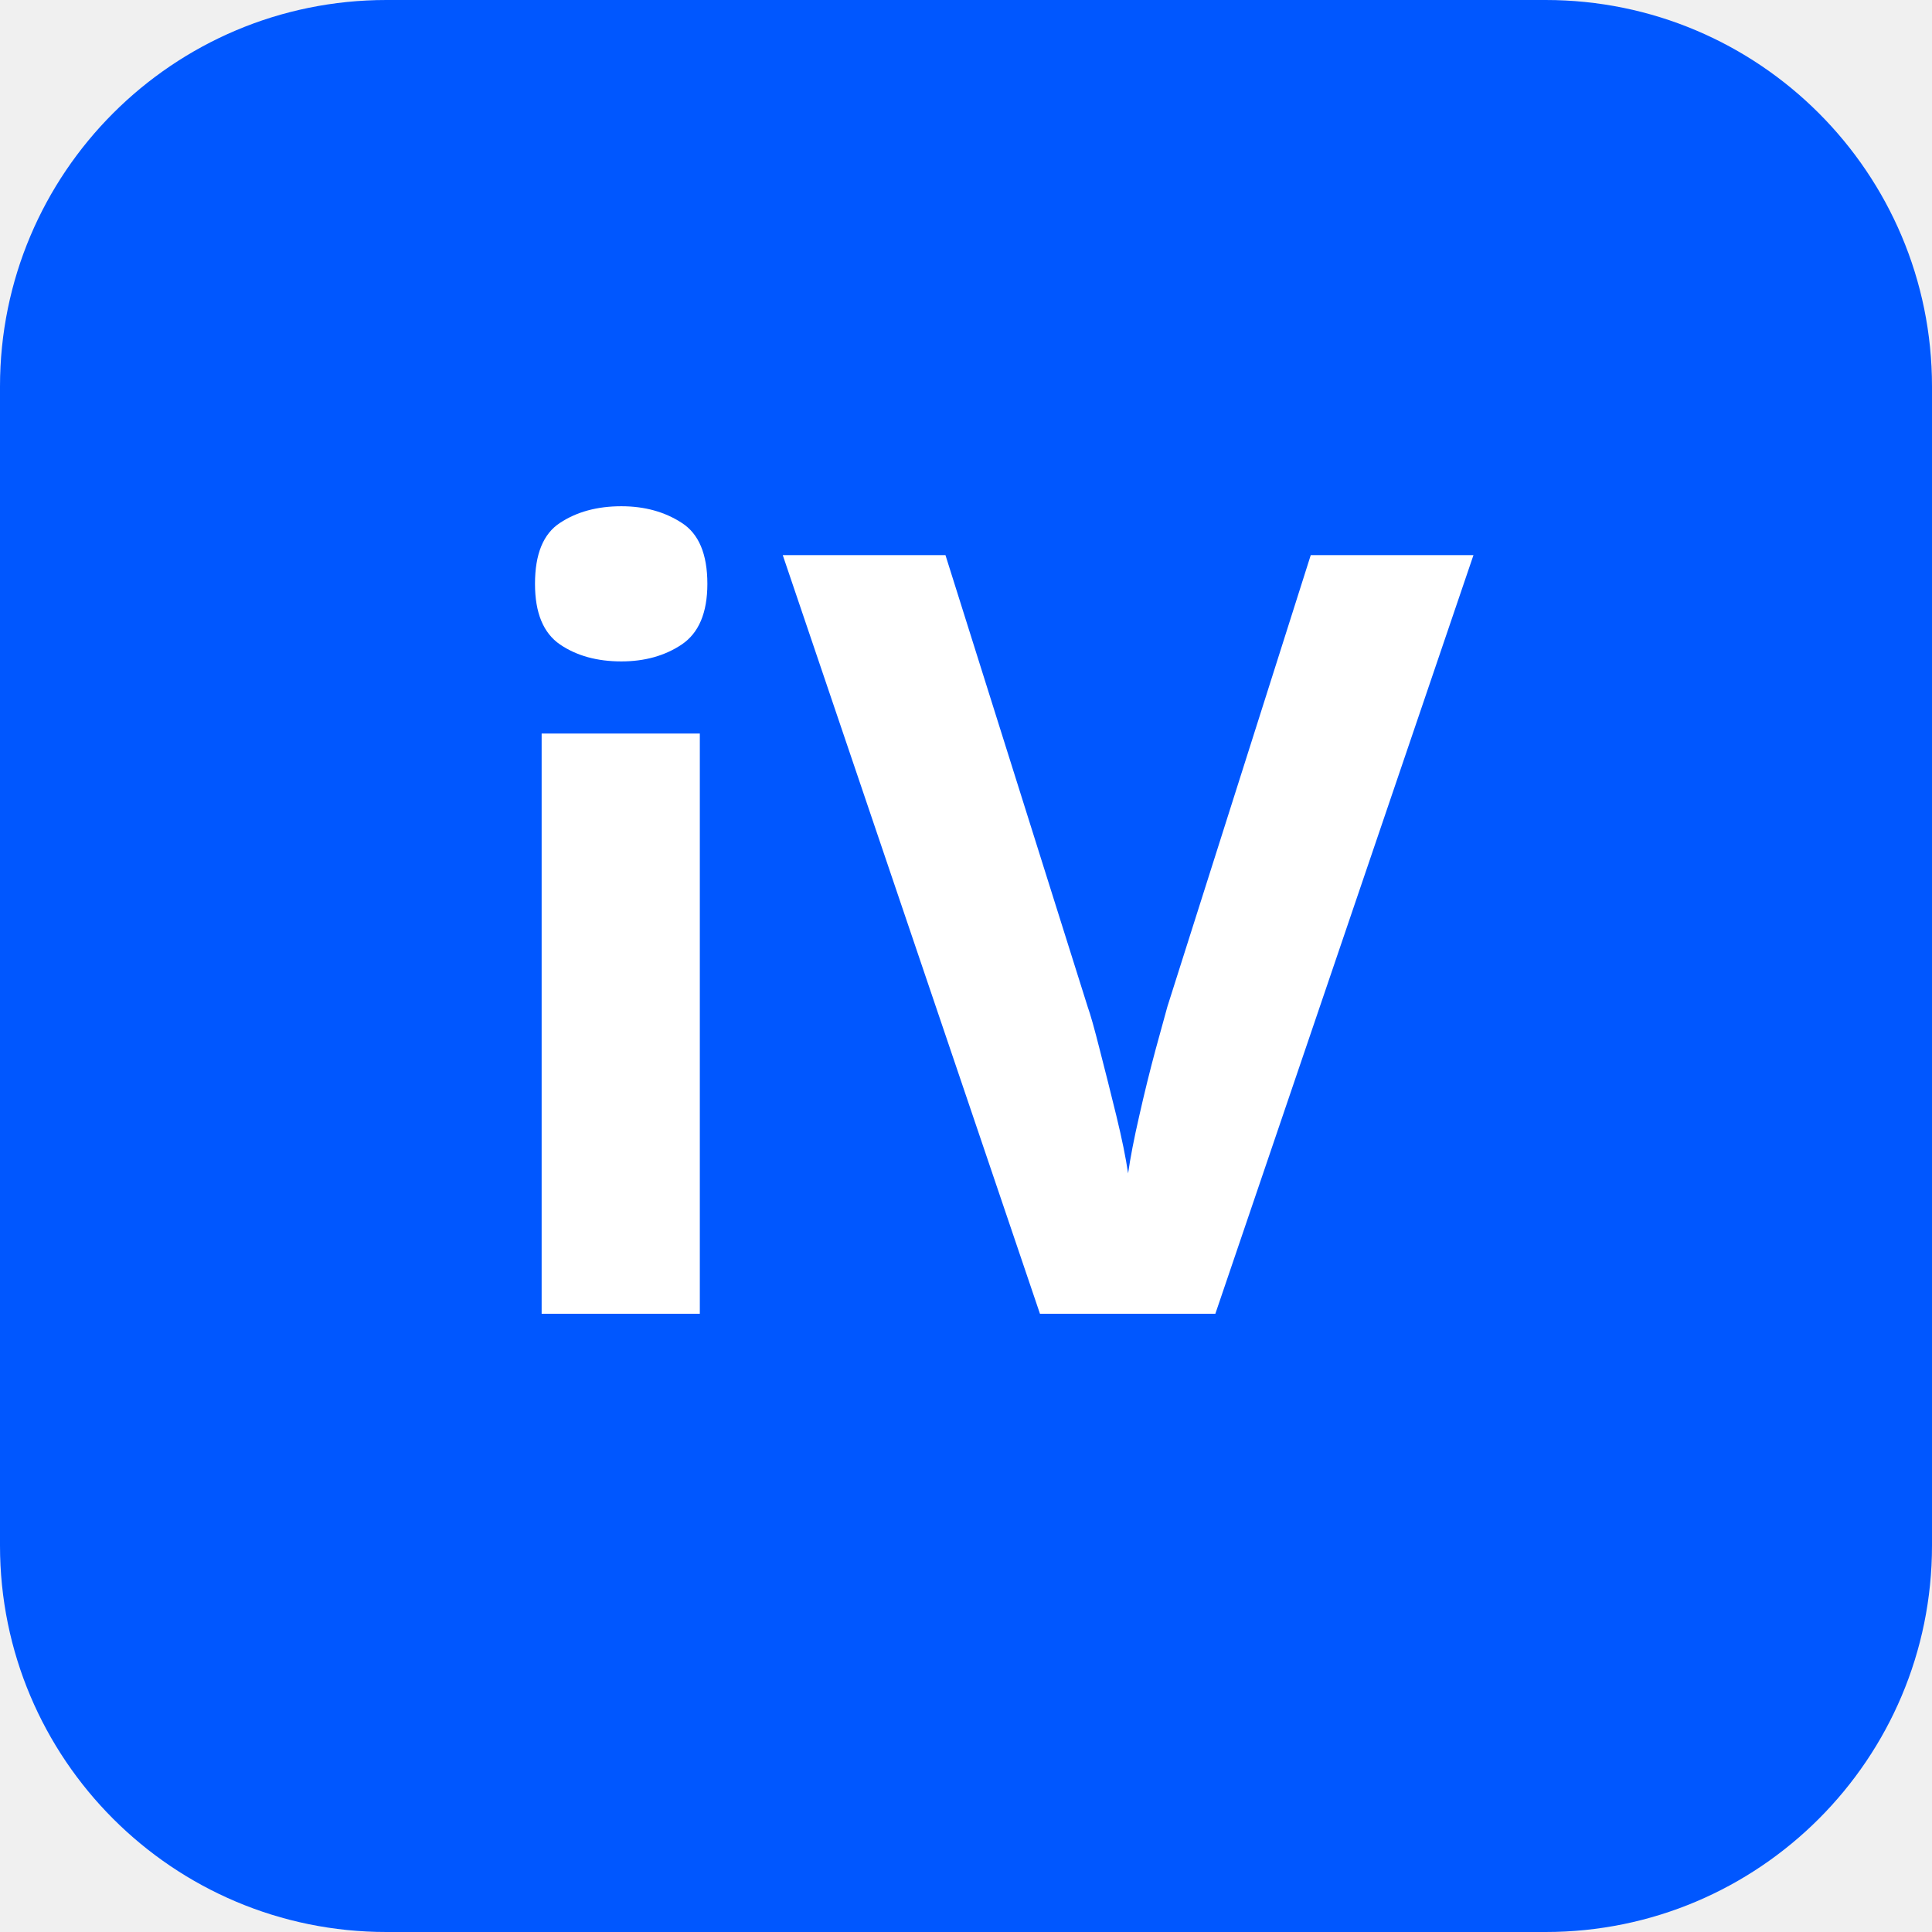
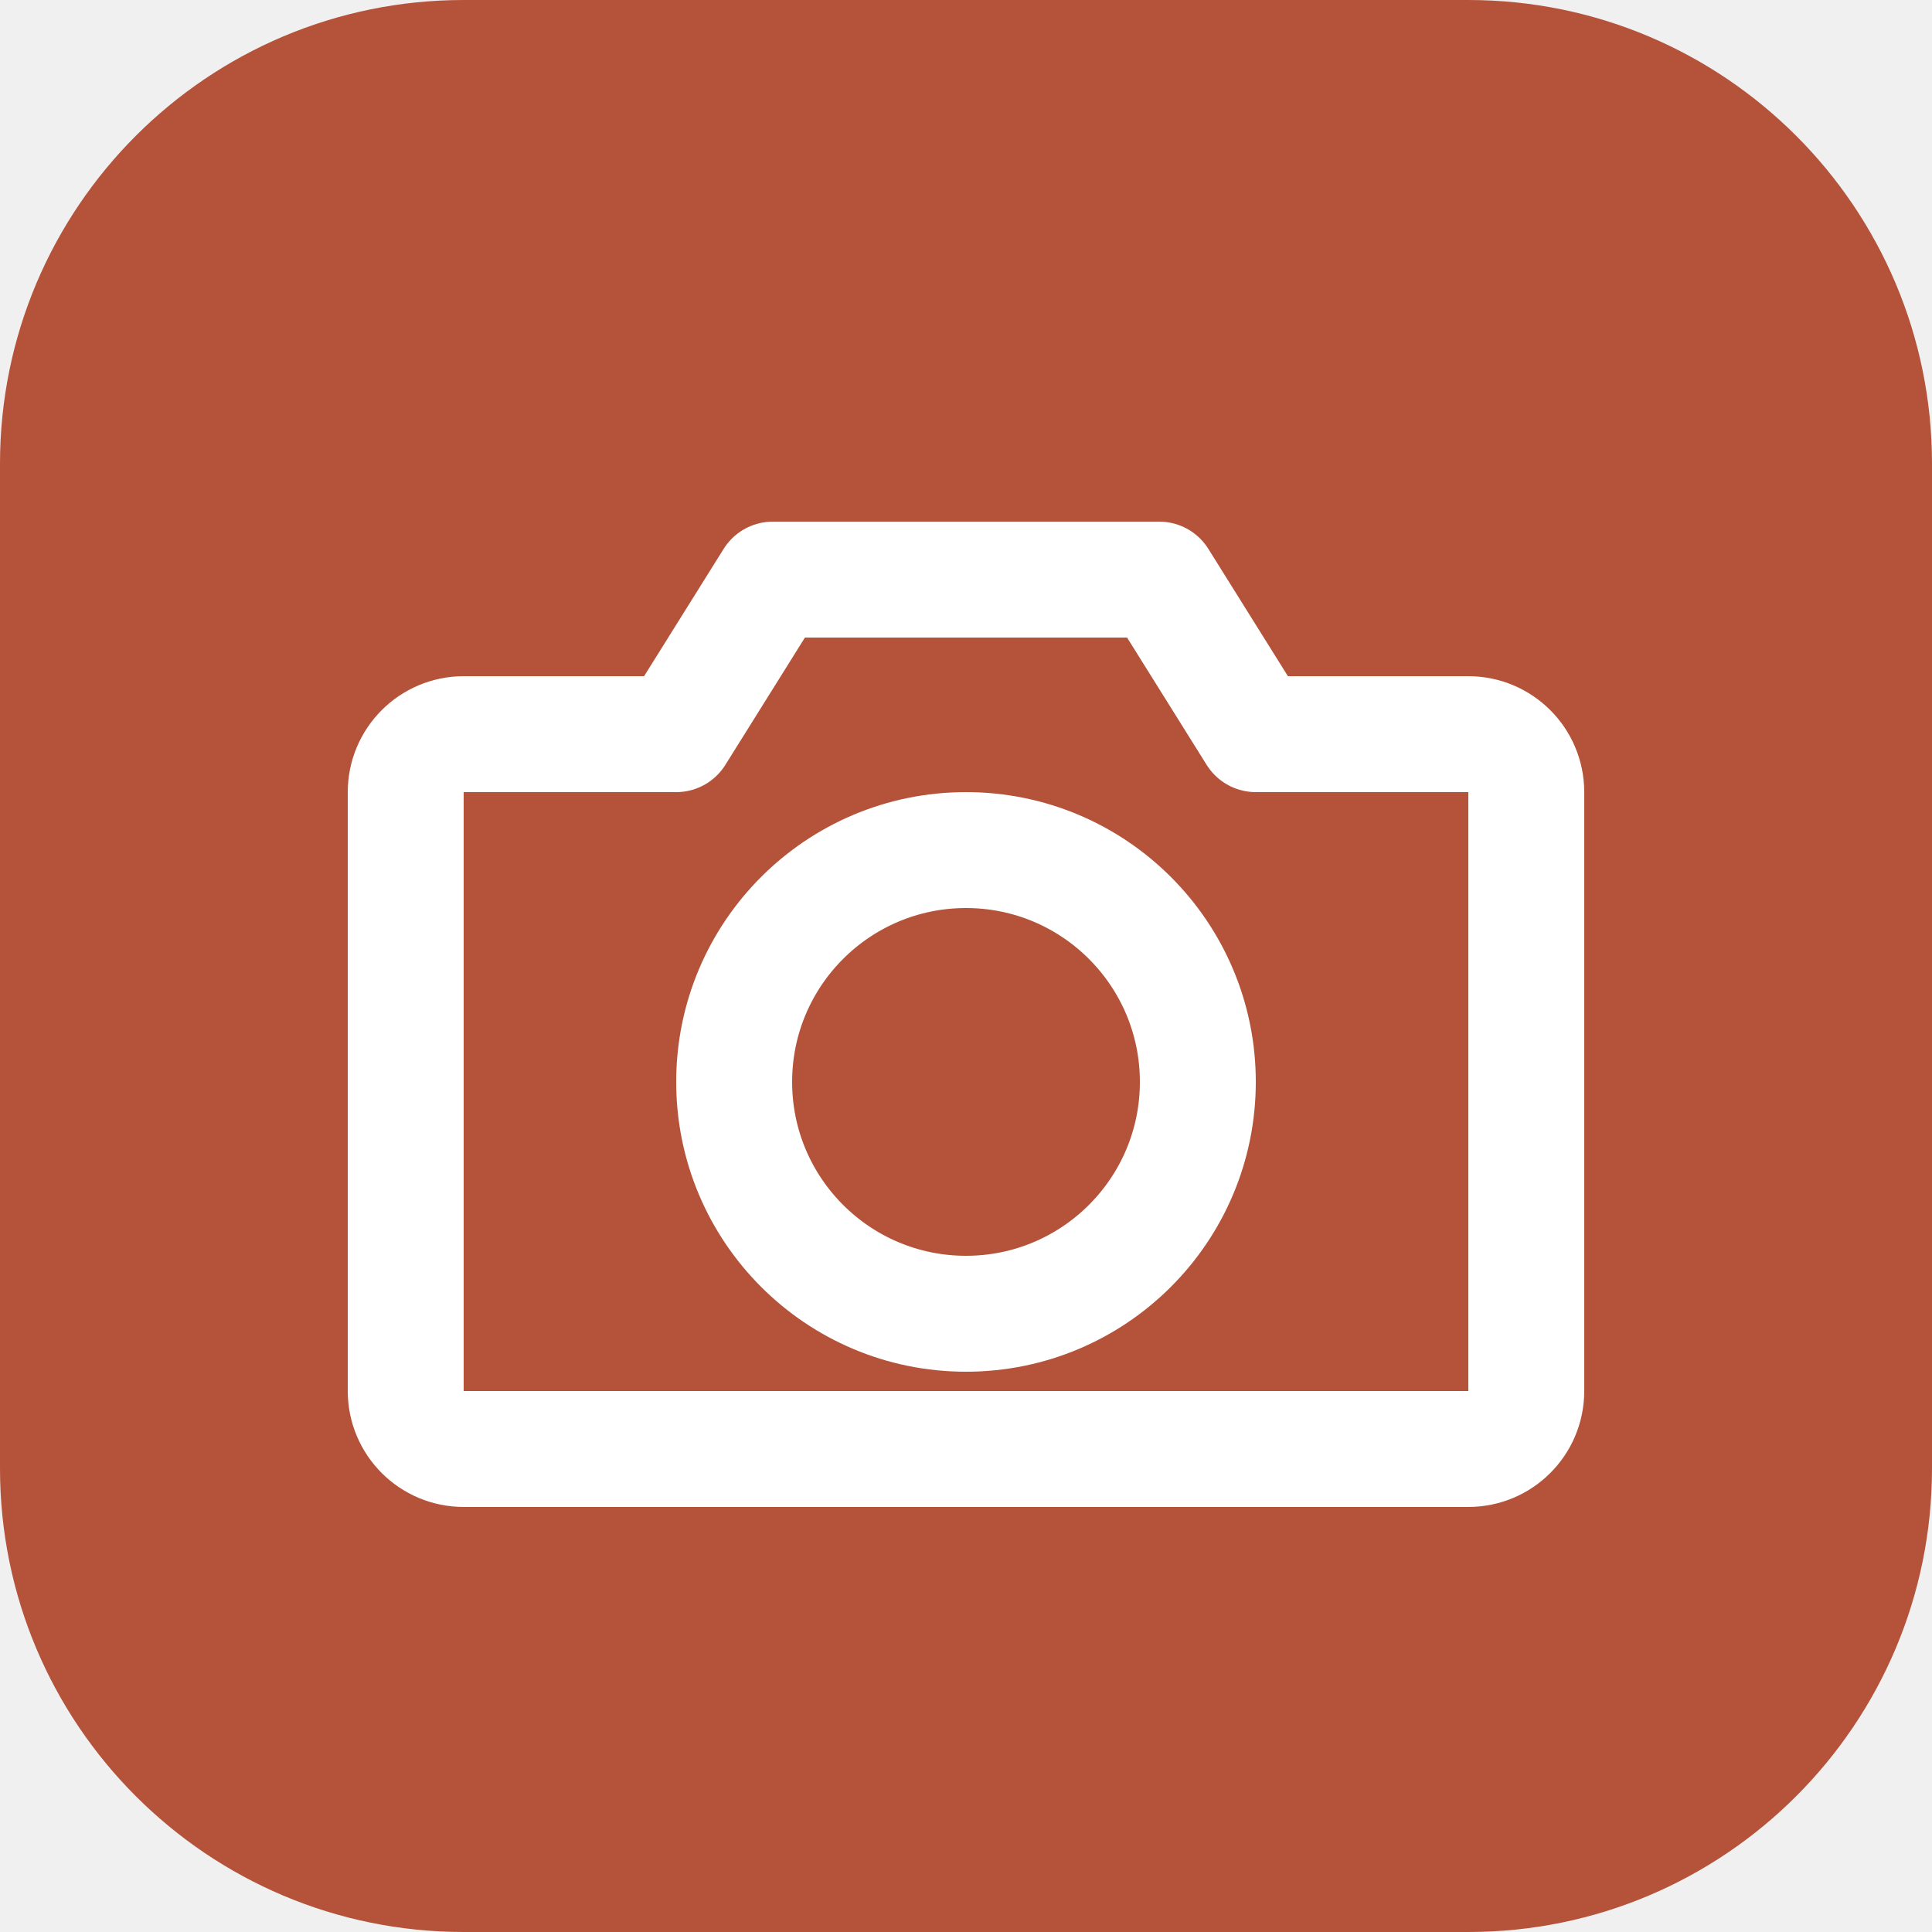
<svg xmlns="http://www.w3.org/2000/svg" viewBox="0 0 100 100">
-   <rect width="100" height="100" rx="20" fill="#0057FF" />
-   <text x="50" y="68" font-family="'Syne', sans-serif" font-size="55" font-weight="800" fill="#FFFFFF" text-anchor="middle">iV</text>
+   <rect width="100" height="100" rx="24" fill="#b4533a" />
+   <path d="M24 38h11l5-8h20l5 8h11a3 3 0 0 1 3 3v31a3 3 0 0 1-3 3H24a3 3 0 0 1-3-3V41a3 3 0 0 1 3-3z" fill="none" stroke="#fff" stroke-width="6" stroke-linejoin="round" />
+   <circle cx="50" cy="56" r="12" fill="none" stroke="#fff" stroke-width="6" />
</svg>
